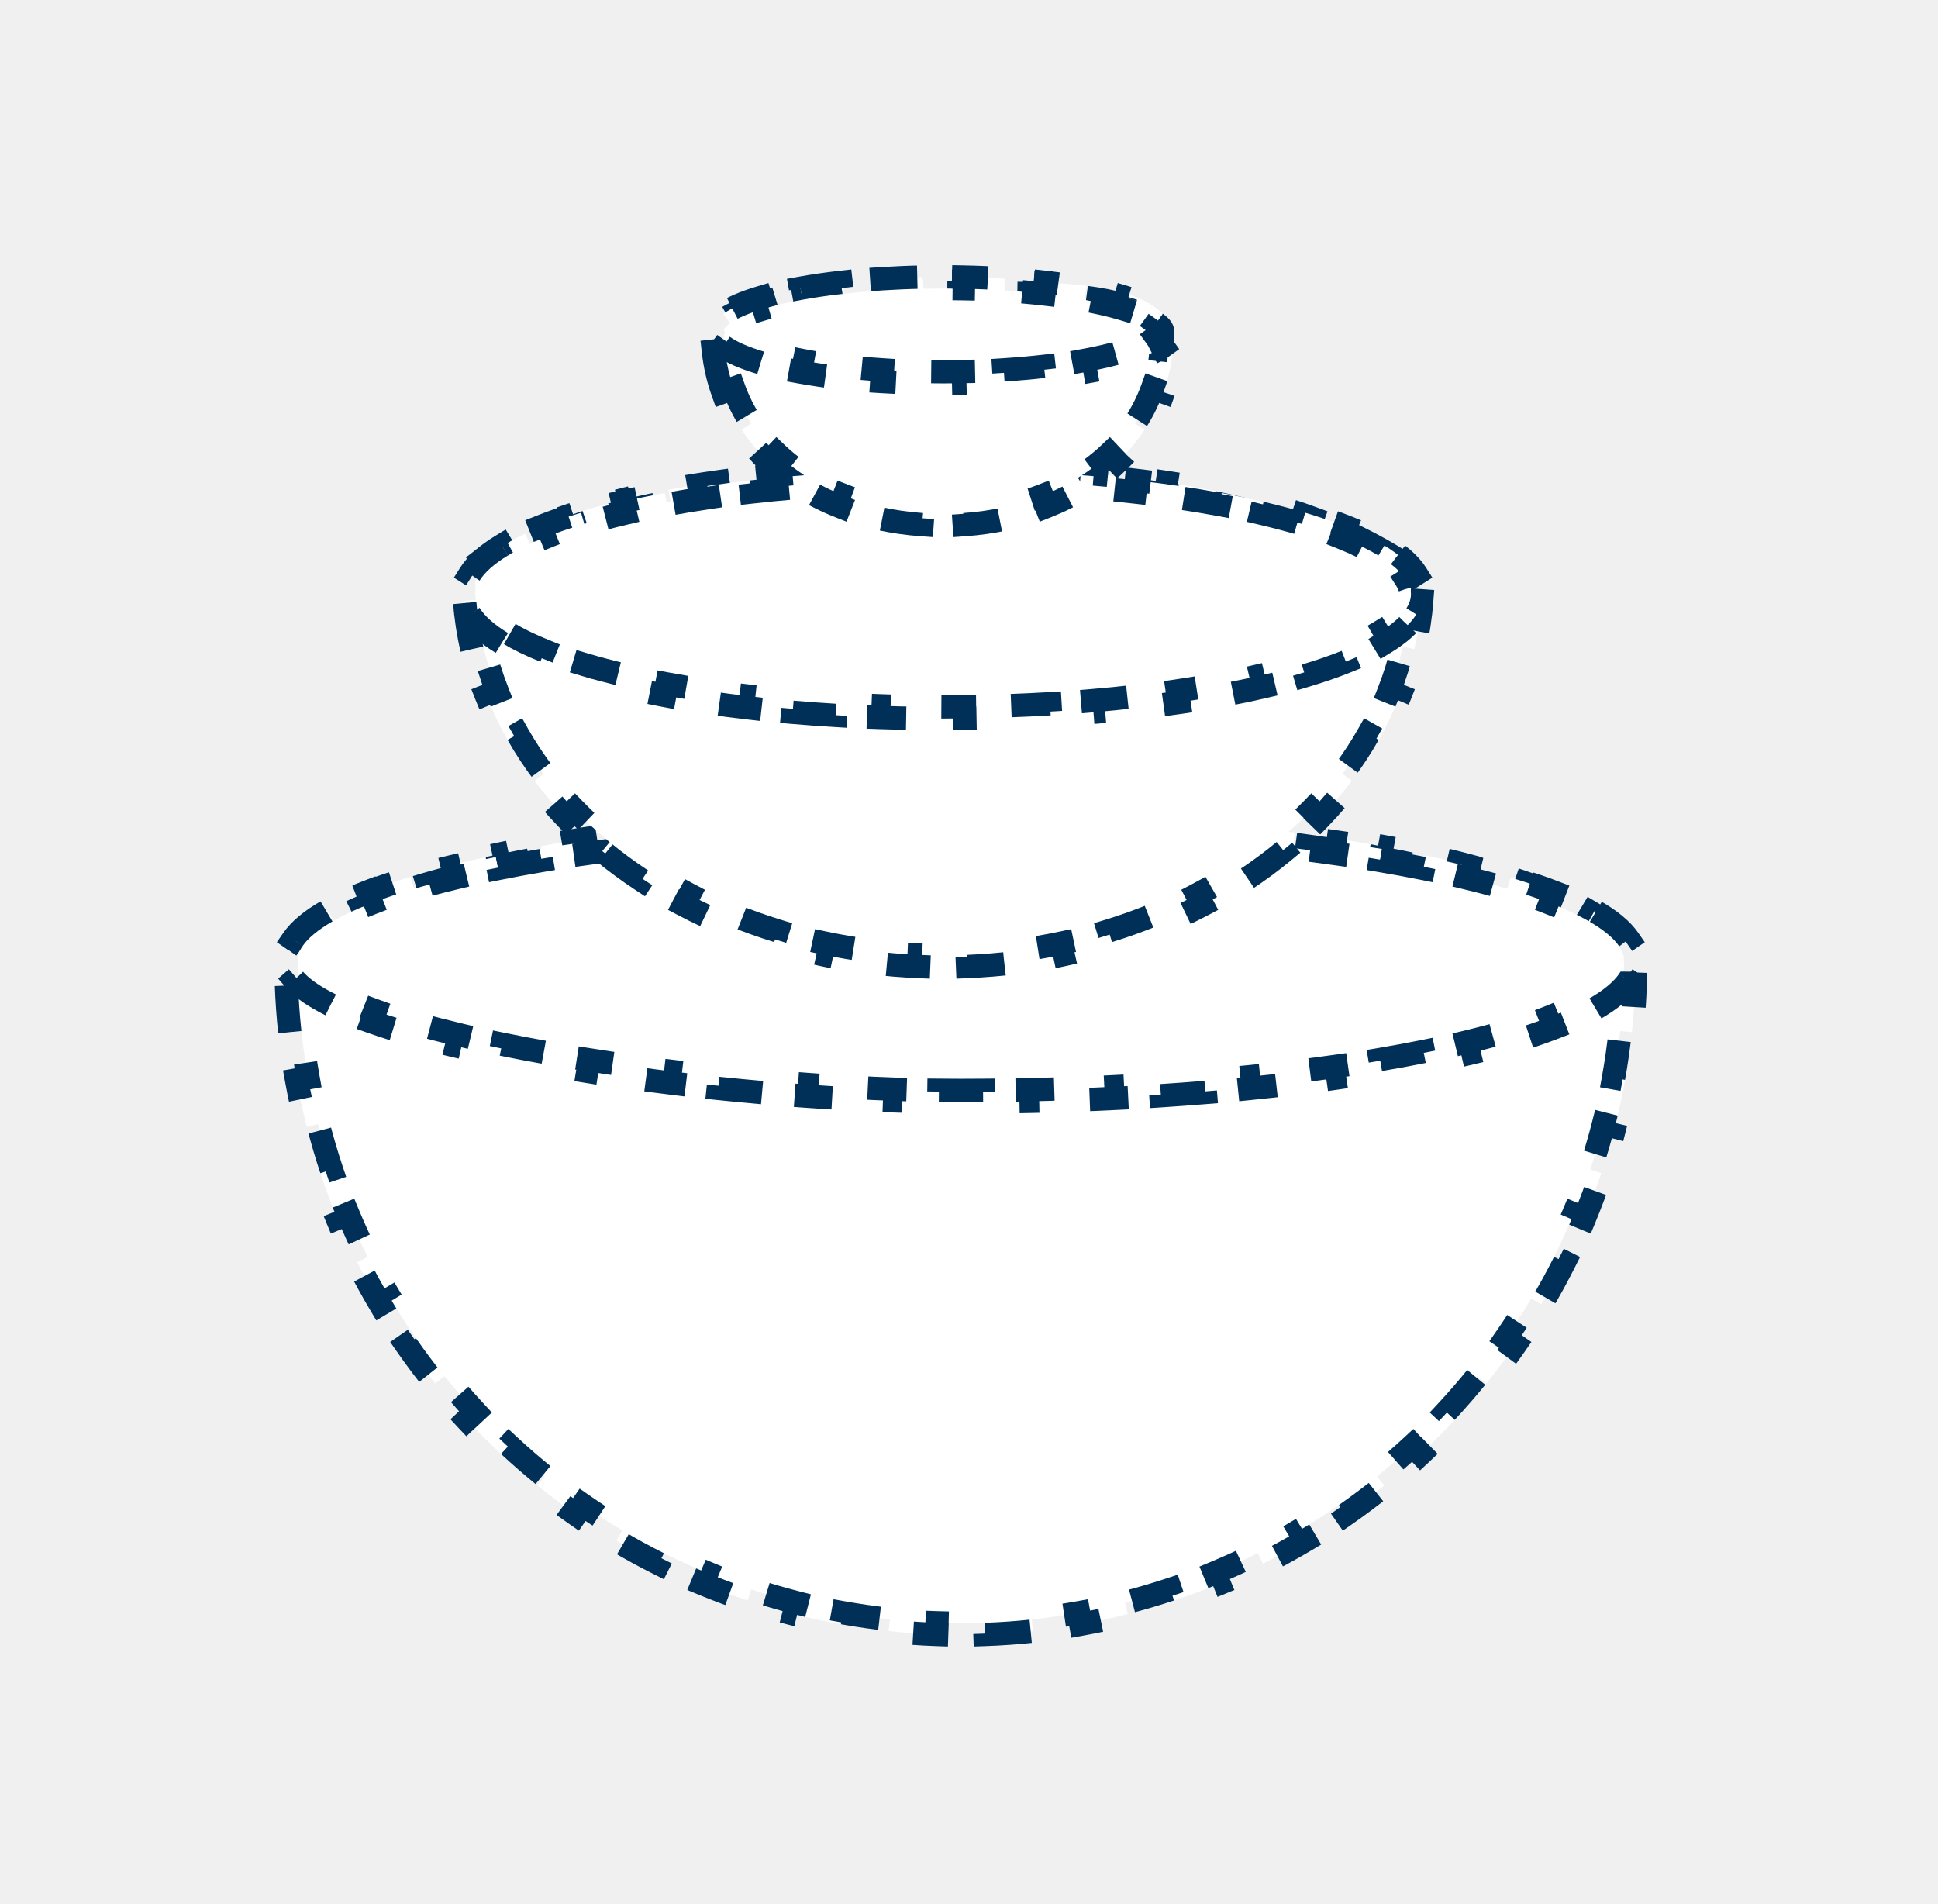
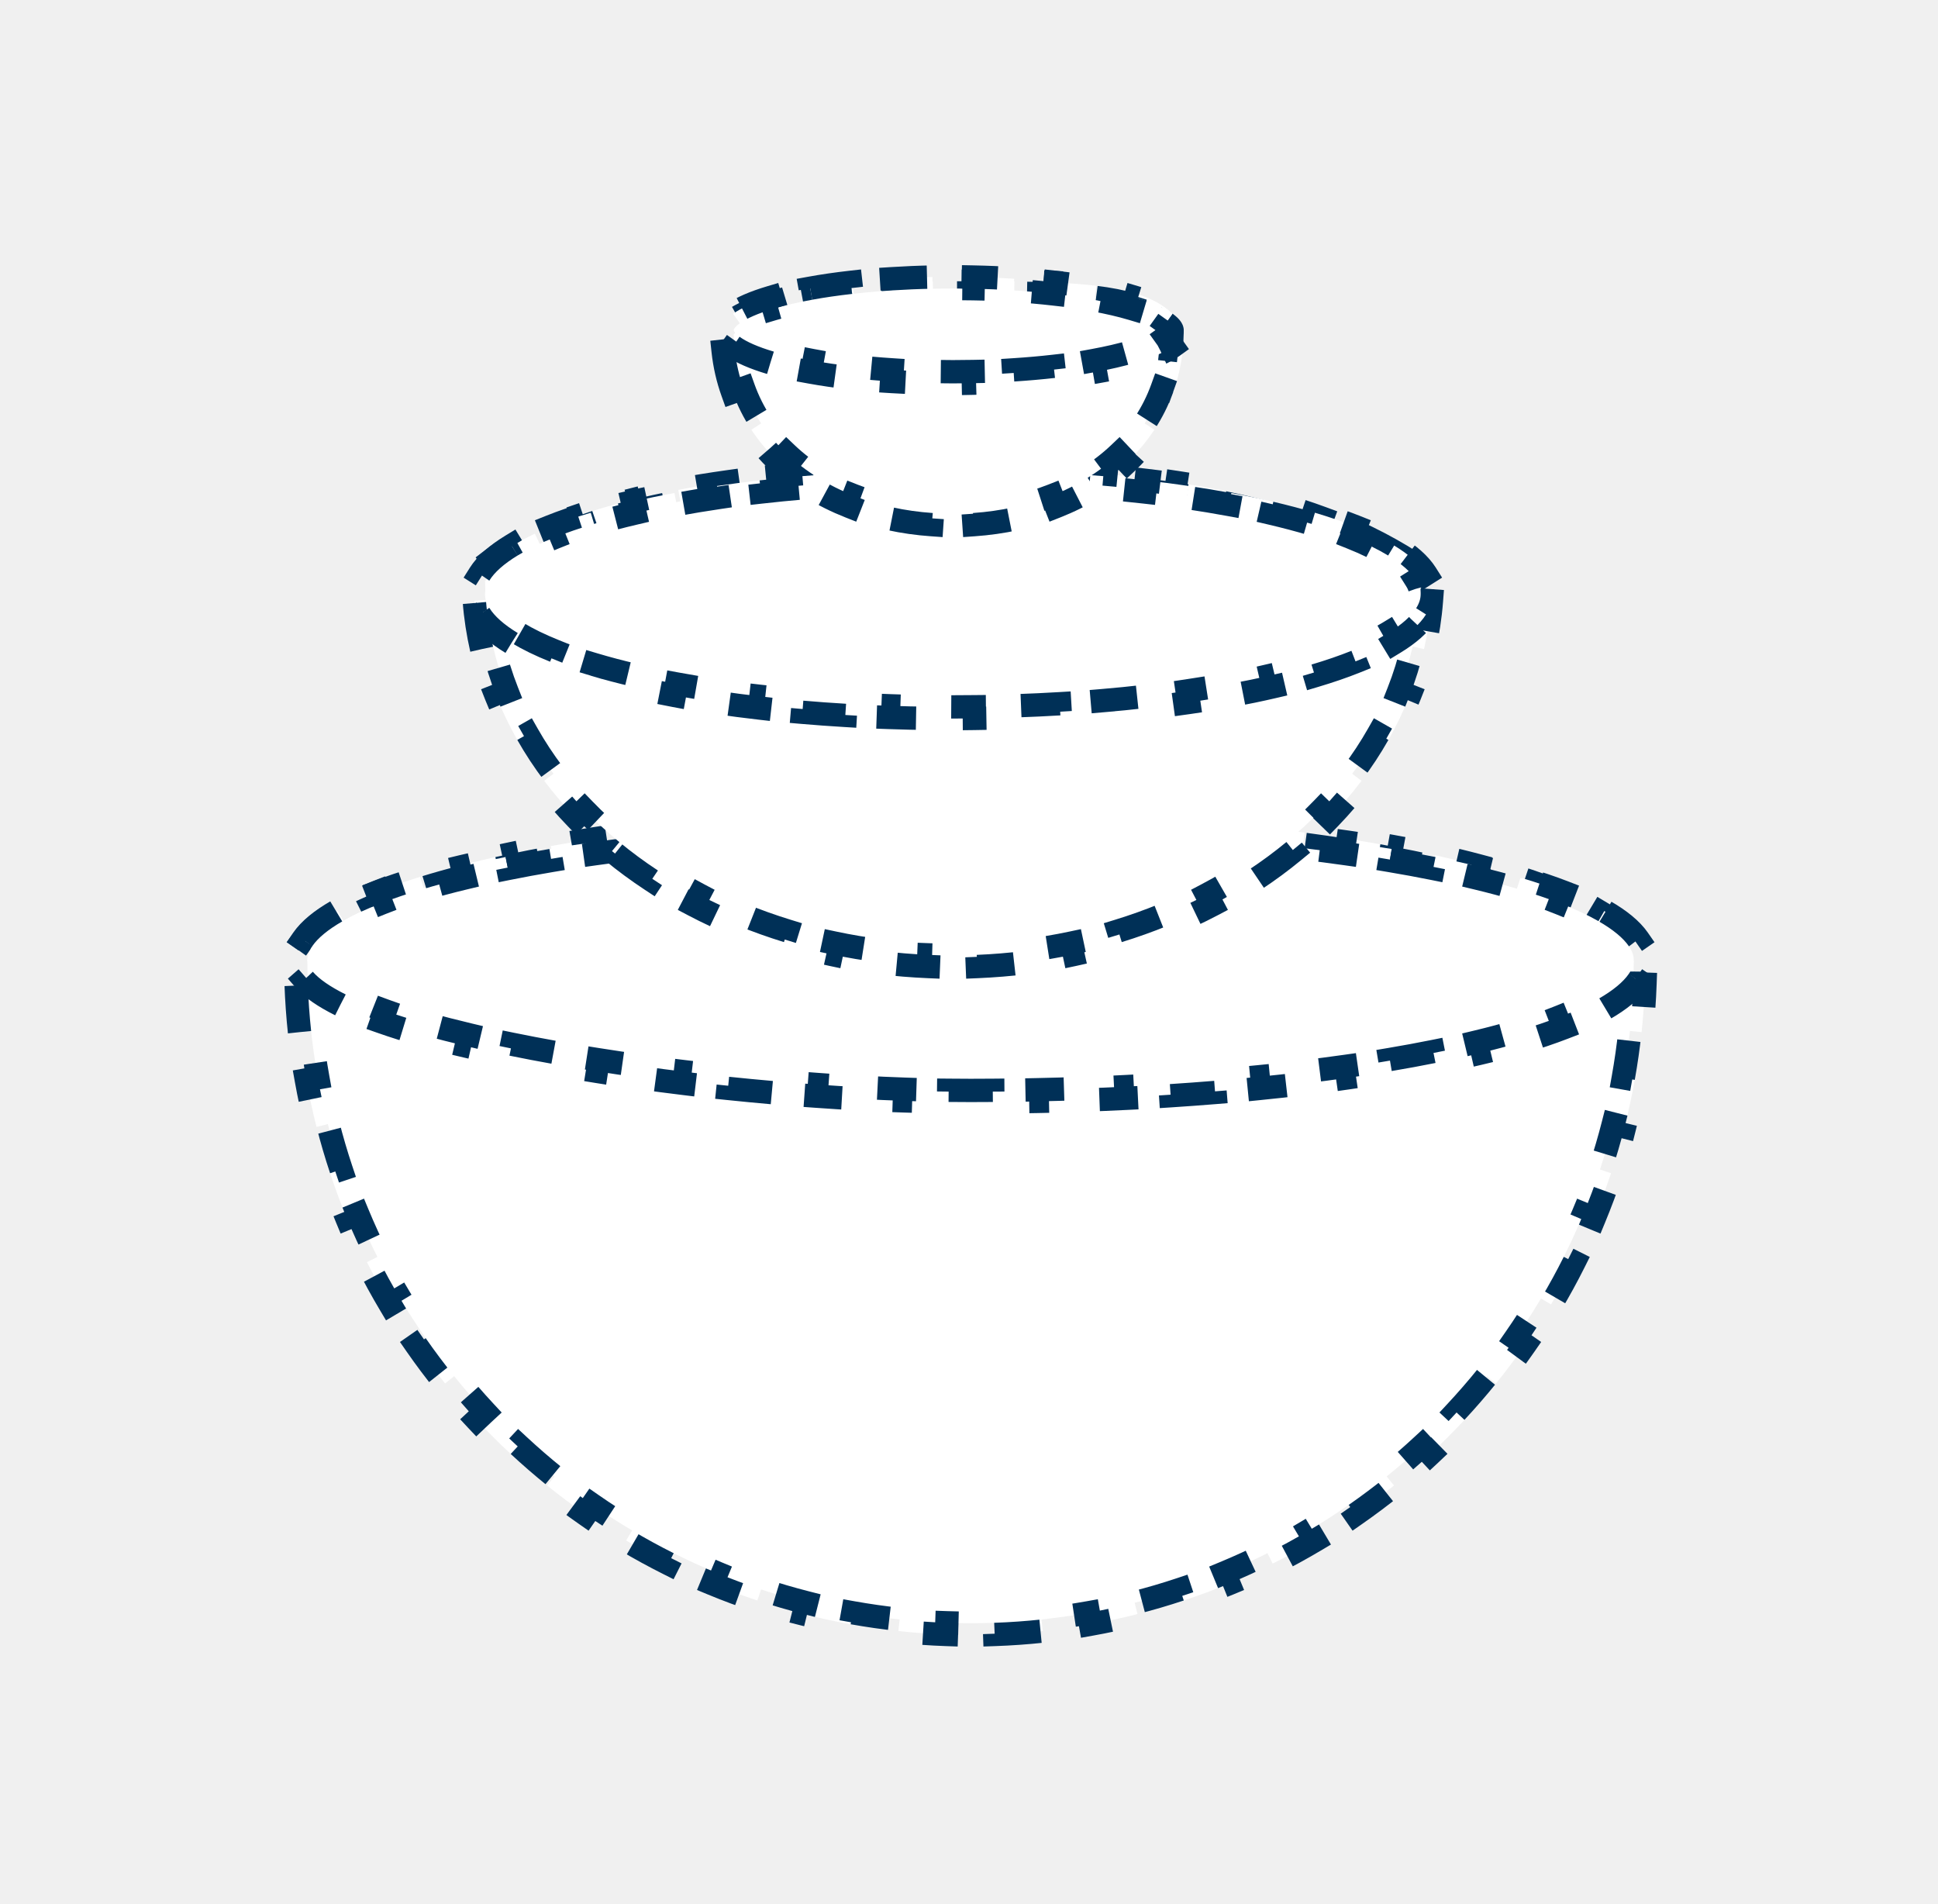
<svg xmlns="http://www.w3.org/2000/svg" width="56" height="55" viewBox="0 0 56 55" fill="none">
-   <path d="M8.374 29.823C8.325 29.365 8.292 28.903 8.276 28.436L8.613 28.424C8.605 28.198 8.601 27.971 8.601 27.743C8.604 27.624 8.649 27.49 8.758 27.337L8.484 27.141C8.685 26.86 9.02 26.585 9.474 26.32L9.644 26.611C9.954 26.43 10.329 26.251 10.765 26.077L10.64 25.764C11.008 25.616 11.415 25.473 11.857 25.336L11.958 25.658C12.34 25.539 12.75 25.424 13.186 25.313L13.103 24.986C13.503 24.885 13.923 24.787 14.363 24.694L14.433 25.024C14.837 24.938 15.257 24.856 15.693 24.777L15.634 24.446C16.047 24.372 16.473 24.301 16.912 24.234L16.963 24.567C17.375 24.504 17.799 24.445 18.234 24.389L18.191 24.054C18.61 24 19.039 23.95 19.477 23.902L19.513 24.237C19.932 24.192 20.358 24.15 20.793 24.111L20.763 23.776C21.187 23.738 21.617 23.703 22.055 23.672L22.079 24.009C22.501 23.979 22.929 23.952 23.362 23.928L23.344 23.591C23.77 23.568 24.201 23.548 24.637 23.532L24.649 23.868C25.075 23.852 25.504 23.839 25.938 23.829L25.931 23.492C26.358 23.482 26.789 23.476 27.223 23.472L27.226 23.809C27.44 23.808 27.655 23.807 27.871 23.807C28.085 23.807 28.297 23.808 28.509 23.809L28.511 23.472C28.94 23.476 29.365 23.482 29.785 23.491L29.778 23.829C30.206 23.838 30.63 23.851 31.049 23.867L31.062 23.53C31.492 23.547 31.918 23.567 32.337 23.59L32.318 23.927C32.746 23.95 33.168 23.977 33.583 24.007L33.608 23.671C34.04 23.702 34.465 23.737 34.882 23.775L34.851 24.11C35.28 24.149 35.7 24.192 36.112 24.237L36.149 23.902C36.582 23.95 37.005 24.002 37.418 24.057L37.373 24.391C37.802 24.448 38.22 24.509 38.626 24.573L38.678 24.24C39.111 24.308 39.531 24.381 39.937 24.456L39.875 24.788C40.304 24.868 40.718 24.952 41.115 25.04L41.188 24.711C41.621 24.807 42.035 24.907 42.428 25.012L42.341 25.338C42.769 25.451 43.171 25.57 43.546 25.692L43.651 25.371C44.086 25.512 44.486 25.66 44.849 25.811L44.719 26.122C45.143 26.3 45.511 26.481 45.819 26.665L45.992 26.376C46.425 26.635 46.757 26.903 46.976 27.177L46.712 27.388C46.826 27.529 46.893 27.66 46.926 27.78C46.926 27.995 46.922 28.21 46.914 28.424L47.251 28.436C47.235 28.903 47.202 29.365 47.154 29.823L46.818 29.788C46.77 30.245 46.705 30.696 46.625 31.143L46.957 31.202C46.875 31.661 46.776 32.115 46.662 32.562L46.336 32.479C46.223 32.923 46.094 33.361 45.951 33.792L46.271 33.899C46.124 34.34 45.961 34.775 45.784 35.203L45.473 35.074C45.297 35.496 45.108 35.911 44.904 36.318L45.205 36.469C44.996 36.885 44.773 37.292 44.537 37.69L44.247 37.518C44.013 37.91 43.766 38.294 43.506 38.668L43.783 38.86C43.518 39.242 43.239 39.613 42.948 39.974L42.685 39.763C42.399 40.118 42.1 40.462 41.789 40.796L42.036 41.026C41.719 41.366 41.391 41.694 41.051 42.01L40.822 41.764C40.488 42.074 40.143 42.373 39.788 42.66L40 42.922C39.639 43.214 39.267 43.492 38.886 43.758L38.693 43.481C38.319 43.741 37.936 43.988 37.543 44.221L37.715 44.511C37.317 44.748 36.91 44.971 36.494 45.179L36.343 44.878C35.936 45.082 35.521 45.272 35.099 45.447L35.228 45.759C34.801 45.936 34.366 46.098 33.924 46.245L33.818 45.925C33.386 46.069 32.949 46.197 32.505 46.31L32.588 46.637C32.14 46.751 31.687 46.849 31.228 46.931L31.168 46.6C30.722 46.68 30.27 46.744 29.813 46.793L29.849 47.128C29.391 47.177 28.928 47.21 28.461 47.226L28.449 46.889C28.222 46.897 27.993 46.901 27.764 46.901C27.534 46.901 27.306 46.897 27.078 46.889L27.066 47.226C26.599 47.21 26.137 47.177 25.678 47.128L25.714 46.793C25.257 46.744 24.805 46.68 24.359 46.6L24.3 46.931C23.84 46.849 23.387 46.751 22.94 46.637L23.023 46.31C22.579 46.197 22.141 46.069 21.71 45.925L21.603 46.245C21.161 46.098 20.727 45.936 20.299 45.759L20.428 45.447C20.006 45.272 19.591 45.082 19.184 44.878L19.033 45.179C18.617 44.971 18.21 44.748 17.812 44.511L17.984 44.221C17.592 43.988 17.208 43.741 16.834 43.481L16.642 43.758C16.26 43.492 15.889 43.214 15.528 42.922L15.739 42.66C15.384 42.373 15.04 42.074 14.706 41.764L14.476 42.01C14.136 41.694 13.808 41.366 13.492 41.026L13.738 40.796C13.428 40.462 13.129 40.118 12.842 39.763L12.579 39.974C12.288 39.613 12.01 39.242 11.744 38.86L12.021 38.668C11.761 38.294 11.514 37.91 11.28 37.518L10.991 37.69C10.754 37.292 10.531 36.885 10.322 36.469L10.624 36.318C10.42 35.911 10.23 35.496 10.055 35.074L9.743 35.203C9.566 34.775 9.404 34.34 9.257 33.899L9.577 33.792C9.433 33.361 9.305 32.923 9.192 32.479L8.865 32.562C8.751 32.115 8.653 31.661 8.57 31.202L8.902 31.143C8.822 30.696 8.758 30.244 8.709 29.788L8.374 29.823Z" fill="white" stroke="#003057" stroke-width="0.674" stroke-dasharray="1.35 1.35" />
-   <path d="M9.554 29.034C9.086 28.801 8.731 28.559 8.513 28.309L8.767 28.087C8.639 27.94 8.601 27.826 8.601 27.738C8.601 27.617 8.642 27.483 8.746 27.332L8.469 27.14C8.665 26.858 8.998 26.585 9.452 26.324L9.62 26.616C9.928 26.439 10.302 26.265 10.739 26.096L10.617 25.782C10.984 25.64 11.389 25.503 11.83 25.371L11.927 25.694C12.307 25.581 12.716 25.471 13.152 25.367L13.073 25.039C13.471 24.943 13.89 24.851 14.328 24.763L14.395 25.094C14.796 25.013 15.215 24.936 15.649 24.863L15.594 24.531C16.005 24.462 16.429 24.396 16.867 24.334L16.914 24.667C17.325 24.609 17.747 24.554 18.179 24.502L18.139 24.167C18.556 24.117 18.983 24.071 19.418 24.027L19.452 24.363C19.868 24.321 20.293 24.282 20.725 24.247L20.698 23.911C21.119 23.877 21.547 23.845 21.982 23.817L22.004 24.153C22.424 24.126 22.849 24.101 23.28 24.08L23.264 23.743C23.687 23.722 24.115 23.704 24.549 23.689L24.561 24.026C24.983 24.011 25.41 23.999 25.842 23.99L25.835 23.653C26.259 23.644 26.688 23.638 27.119 23.635L27.122 23.973C27.335 23.971 27.549 23.97 27.764 23.97C27.979 23.97 28.192 23.971 28.406 23.973L28.408 23.635C28.84 23.638 29.268 23.644 29.692 23.653L29.685 23.99C30.117 23.999 30.544 24.011 30.967 24.026L30.979 23.689C31.412 23.704 31.84 23.722 32.264 23.743L32.247 24.08C32.678 24.101 33.104 24.126 33.523 24.153L33.545 23.817C33.98 23.845 34.408 23.877 34.83 23.911L34.802 24.247C35.234 24.282 35.659 24.321 36.075 24.363L36.109 24.027C36.544 24.071 36.971 24.117 37.389 24.167L37.348 24.502C37.781 24.554 38.203 24.609 38.613 24.667L38.66 24.334C39.098 24.396 39.523 24.462 39.934 24.531L39.878 24.863C40.312 24.936 40.731 25.013 41.133 25.094L41.199 24.763C41.637 24.851 42.056 24.943 42.455 25.039L42.376 25.367C42.811 25.471 43.22 25.581 43.601 25.694L43.697 25.371C44.138 25.503 44.544 25.64 44.911 25.782L44.789 26.096C45.225 26.265 45.599 26.439 45.908 26.616L46.075 26.324C46.53 26.585 46.862 26.858 47.058 27.14L46.781 27.332C46.886 27.483 46.926 27.617 46.926 27.738C46.926 27.86 46.886 27.994 46.781 28.145L47.058 28.337C46.862 28.619 46.53 28.892 46.075 29.153L45.908 28.86C45.599 29.038 45.225 29.212 44.789 29.381L44.911 29.695C44.544 29.837 44.138 29.974 43.697 30.106L43.601 29.783C43.22 29.896 42.811 30.006 42.376 30.11L42.455 30.438C42.056 30.534 41.637 30.626 41.199 30.714L41.133 30.383C40.731 30.464 40.312 30.541 39.878 30.614L39.934 30.946C39.523 31.015 39.098 31.081 38.66 31.143L38.613 30.81C38.203 30.868 37.781 30.923 37.348 30.975L37.389 31.31C36.971 31.36 36.544 31.406 36.109 31.45L36.075 31.114C35.659 31.156 35.234 31.195 34.802 31.23L34.83 31.566C34.408 31.6 33.98 31.632 33.545 31.66L33.523 31.324C33.104 31.351 32.678 31.376 32.247 31.397L32.264 31.734C31.84 31.755 31.412 31.773 30.979 31.788L30.967 31.451C30.544 31.466 30.117 31.478 29.685 31.487L29.692 31.824C29.268 31.833 28.84 31.839 28.408 31.841L28.406 31.504C28.192 31.506 27.979 31.507 27.764 31.507C27.556 31.507 27.345 31.505 27.131 31.503L27.126 31.84C26.711 31.834 26.285 31.824 25.85 31.809L25.862 31.472C25.446 31.458 25.021 31.439 24.591 31.415L24.573 31.752C24.153 31.729 23.727 31.703 23.299 31.672L23.323 31.335C22.902 31.305 22.479 31.272 22.055 31.234L22.025 31.57C21.602 31.533 21.177 31.492 20.753 31.448L20.788 31.112C20.366 31.068 19.944 31.021 19.524 30.97L19.484 31.305C19.058 31.253 18.636 31.198 18.218 31.14L18.264 30.806C17.839 30.748 17.419 30.686 17.005 30.62L16.953 30.954C16.525 30.886 16.104 30.816 15.693 30.742L15.752 30.41C15.326 30.334 14.911 30.255 14.508 30.172L14.44 30.502C14.009 30.414 13.591 30.322 13.191 30.227L13.269 29.899C12.839 29.797 12.43 29.692 12.045 29.583L11.954 29.907C11.517 29.784 11.11 29.656 10.738 29.525L10.85 29.207C10.412 29.052 10.027 28.893 9.705 28.733L9.554 29.034Z" fill="white" stroke="#003057" stroke-width="0.674" stroke-dasharray="1.35 1.35" />
-   <path d="M13.637 18.756C13.531 18.299 13.46 17.833 13.424 17.359L13.76 17.334C13.746 17.153 13.738 16.971 13.735 16.788C13.854 16.669 13.989 16.552 14.14 16.435L13.935 16.168C14.277 15.905 14.69 15.654 15.173 15.42L15.32 15.723C15.705 15.536 16.139 15.358 16.623 15.192L16.514 14.873C16.94 14.727 17.403 14.59 17.902 14.464L17.984 14.791C18.42 14.681 18.885 14.579 19.38 14.486L19.317 14.155C19.77 14.069 20.247 13.992 20.747 13.922L20.793 14.256C21.248 14.193 21.724 14.137 22.22 14.088L22.187 13.753C22.65 13.707 23.131 13.668 23.63 13.635L23.652 13.972C24.116 13.941 24.595 13.917 25.09 13.899L25.078 13.562C25.547 13.545 26.03 13.533 26.527 13.527L26.531 13.865C26.768 13.862 27.009 13.861 27.252 13.861C27.495 13.861 27.735 13.862 27.97 13.865L27.974 13.527C28.473 13.533 28.954 13.545 29.418 13.562L29.406 13.899C29.902 13.918 30.379 13.943 30.838 13.974L30.861 13.638C31.36 13.672 31.838 13.713 32.296 13.761L32.261 14.097C32.757 14.149 33.23 14.209 33.68 14.277L33.73 13.943C34.229 14.018 34.702 14.102 35.151 14.195L35.083 14.525C35.572 14.626 36.031 14.737 36.462 14.857L36.553 14.532C37.043 14.668 37.5 14.816 37.927 14.974L37.81 15.29C38.278 15.463 38.708 15.647 39.106 15.842L39.254 15.539C39.71 15.762 40.127 15.998 40.512 16.245L40.33 16.529C40.481 16.626 40.627 16.724 40.769 16.824C40.765 16.995 40.757 17.165 40.745 17.334L41.081 17.359C41.045 17.833 40.973 18.299 40.867 18.756L40.539 18.68C40.436 19.123 40.3 19.558 40.134 19.981L40.447 20.105C40.275 20.542 40.071 20.968 39.838 21.38L39.544 21.213C39.321 21.608 39.069 21.989 38.791 22.357L39.06 22.561C38.779 22.933 38.472 23.291 38.141 23.634L37.899 23.399C37.583 23.725 37.245 24.037 36.887 24.332L37.101 24.592C36.742 24.889 36.362 25.169 35.964 25.431L35.778 25.15C35.398 25.4 35.002 25.634 34.589 25.851L34.746 26.149C34.333 26.366 33.905 26.565 33.464 26.746L33.336 26.434C32.914 26.607 32.48 26.762 32.033 26.899L32.132 27.221C31.686 27.358 31.23 27.477 30.763 27.576L30.693 27.246C30.246 27.341 29.79 27.418 29.327 27.476L29.369 27.811C28.906 27.868 28.436 27.907 27.959 27.927L27.945 27.59C27.716 27.599 27.485 27.604 27.252 27.604C27.02 27.604 26.788 27.599 26.559 27.59L26.545 27.927C26.069 27.907 25.599 27.868 25.136 27.811L25.178 27.476C24.714 27.418 24.258 27.341 23.811 27.246L23.741 27.576C23.275 27.477 22.818 27.358 22.372 27.221L22.471 26.899C22.025 26.762 21.59 26.607 21.168 26.434L21.04 26.746C20.599 26.565 20.171 26.366 19.758 26.149L19.915 25.851C19.503 25.634 19.106 25.4 18.726 25.15L18.541 25.431C18.143 25.169 17.763 24.889 17.403 24.592L17.617 24.332C17.259 24.037 16.921 23.725 16.606 23.399L16.363 23.634C16.032 23.291 15.725 22.933 15.444 22.561L15.713 22.357C15.435 21.989 15.183 21.608 14.96 21.213L14.667 21.38C14.433 20.968 14.229 20.542 14.057 20.105L14.371 19.981C14.204 19.558 14.068 19.123 13.966 18.68L13.637 18.756Z" fill="white" stroke="#003057" stroke-width="0.674" stroke-dasharray="1.35 1.35" />
-   <path d="M14.5 18.576C14.073 18.317 13.761 18.041 13.58 17.754L13.865 17.574C13.773 17.428 13.734 17.295 13.734 17.17C13.734 17.044 13.773 16.911 13.865 16.765L13.58 16.585C13.761 16.298 14.073 16.023 14.5 15.763L14.675 16.051C14.967 15.873 15.323 15.699 15.739 15.533L15.614 15.22C15.969 15.078 16.362 14.942 16.789 14.815L16.885 15.138C17.254 15.028 17.649 14.924 18.069 14.826L17.992 14.498C18.379 14.408 18.785 14.323 19.208 14.245L19.27 14.576C19.659 14.504 20.064 14.437 20.484 14.375L20.435 14.042C20.834 13.983 21.245 13.93 21.668 13.881L21.706 14.216C22.105 14.171 22.515 14.13 22.934 14.094L22.905 13.758C23.31 13.723 23.724 13.693 24.145 13.668L24.165 14.005C24.569 13.981 24.981 13.961 25.398 13.947L25.387 13.61C25.796 13.595 26.21 13.586 26.63 13.581L26.634 13.918C26.839 13.916 27.045 13.915 27.252 13.915C27.459 13.915 27.665 13.916 27.87 13.918L27.874 13.581C28.294 13.586 28.709 13.595 29.118 13.61L29.106 13.947C29.523 13.961 29.935 13.981 30.34 14.005L30.36 13.668C30.78 13.693 31.194 13.723 31.599 13.758L31.571 14.094C31.989 14.13 32.399 14.171 32.798 14.216L32.836 13.881C33.259 13.93 33.67 13.983 34.069 14.042L34.02 14.375C34.44 14.437 34.845 14.504 35.235 14.576L35.296 14.245C35.72 14.323 36.126 14.408 36.512 14.498L36.435 14.826C36.855 14.924 37.251 15.028 37.619 15.138L37.715 14.815C38.142 14.942 38.535 15.078 38.89 15.22L38.765 15.533C39.181 15.699 39.537 15.873 39.829 16.051L40.005 15.763C40.431 16.023 40.744 16.298 40.925 16.585L40.64 16.765C40.732 16.911 40.77 17.044 40.77 17.17C40.77 17.295 40.732 17.428 40.64 17.574L40.925 17.754C40.744 18.041 40.431 18.317 40.005 18.576L39.829 18.288C39.537 18.466 39.181 18.64 38.765 18.807L38.89 19.119C38.535 19.262 38.142 19.397 37.715 19.524L37.619 19.201C37.251 19.311 36.855 19.416 36.435 19.513L36.512 19.842C36.126 19.932 35.72 20.016 35.296 20.095L35.235 19.763C34.845 19.835 34.44 19.902 34.02 19.964L34.069 20.297C33.67 20.356 33.259 20.41 32.836 20.458L32.798 20.123C32.399 20.169 31.989 20.21 31.571 20.245L31.599 20.581C31.194 20.616 30.78 20.646 30.36 20.671L30.34 20.334C29.935 20.358 29.523 20.378 29.106 20.392L29.118 20.729C28.709 20.744 28.294 20.753 27.874 20.758L27.87 20.421C27.665 20.423 27.459 20.425 27.252 20.425C27.045 20.425 26.839 20.423 26.634 20.421L26.63 20.758C26.21 20.753 25.796 20.744 25.387 20.729L25.398 20.392C24.981 20.378 24.569 20.358 24.165 20.334L24.145 20.671C23.724 20.646 23.31 20.616 22.905 20.581L22.934 20.245C22.515 20.21 22.105 20.169 21.706 20.123L21.668 20.458C21.245 20.41 20.834 20.356 20.435 20.297L20.484 19.964C20.064 19.902 19.659 19.835 19.27 19.763L19.208 20.095C18.785 20.016 18.379 19.932 17.992 19.842L18.069 19.513C17.649 19.416 17.254 19.311 16.885 19.201L16.789 19.524C16.362 19.397 15.969 19.262 15.614 19.119L15.739 18.807C15.323 18.64 14.967 18.466 14.675 18.288L14.5 18.576Z" fill="white" stroke="#003057" stroke-width="0.674" stroke-dasharray="1.35 1.35" />
-   <path d="M20.886 11.33C20.752 10.956 20.66 10.56 20.614 10.144L20.95 10.107C20.934 9.961 20.924 9.812 20.92 9.66C20.983 9.599 21.072 9.531 21.195 9.458L21.023 9.168C21.29 9.009 21.649 8.86 22.091 8.726L22.189 9.049C22.506 8.953 22.87 8.865 23.28 8.787L23.218 8.456C23.569 8.39 23.951 8.331 24.362 8.283L24.402 8.618C24.758 8.576 25.137 8.542 25.537 8.516L25.516 8.18C25.884 8.156 26.27 8.14 26.673 8.132L26.68 8.469C26.867 8.465 27.058 8.463 27.253 8.463C27.455 8.463 27.652 8.463 27.845 8.463L27.846 8.126C28.26 8.127 28.655 8.128 29.031 8.133L29.026 8.47C29.443 8.476 29.834 8.485 30.2 8.502L30.215 8.165C30.642 8.184 31.036 8.214 31.396 8.257L31.355 8.592C31.78 8.643 32.146 8.714 32.456 8.81L32.556 8.488C32.985 8.622 33.329 8.804 33.584 9.054L33.347 9.295C33.443 9.389 33.523 9.494 33.586 9.613C33.584 9.781 33.574 9.946 33.556 10.107L33.891 10.144C33.846 10.56 33.754 10.956 33.62 11.33L33.302 11.217C33.173 11.578 33.002 11.918 32.794 12.233L33.075 12.418C32.852 12.756 32.589 13.068 32.291 13.35L32.059 13.105C31.786 13.365 31.481 13.599 31.148 13.805L31.326 14.092C30.987 14.302 30.622 14.484 30.236 14.636L30.113 14.323C29.759 14.462 29.387 14.574 28.998 14.659L29.07 14.988C28.68 15.073 28.277 15.13 27.863 15.159L27.84 14.823C27.646 14.836 27.451 14.842 27.253 14.842C27.055 14.842 26.859 14.836 26.666 14.823L26.643 15.159C26.229 15.13 25.825 15.073 25.436 14.988L25.508 14.659C25.119 14.574 24.746 14.462 24.393 14.323L24.27 14.636C23.883 14.484 23.519 14.302 23.18 14.092L23.358 13.805C23.025 13.599 22.72 13.365 22.446 13.105L22.214 13.35C21.917 13.068 21.654 12.756 21.431 12.418L21.712 12.233C21.504 11.918 21.332 11.578 21.203 11.217L20.886 11.33Z" fill="white" stroke="#003057" stroke-width="0.674" stroke-dasharray="1.35 1.35" />
-   <path d="M21.979 10.482C21.509 10.342 21.141 10.183 20.901 10.01L21.097 9.736C20.921 9.61 20.919 9.539 20.919 9.539C20.919 9.538 20.921 9.468 21.097 9.341L20.901 9.067C21.141 8.895 21.509 8.736 21.979 8.596L22.076 8.919C22.396 8.823 22.771 8.736 23.191 8.66L23.131 8.328C23.493 8.262 23.885 8.205 24.302 8.158L24.34 8.493C24.708 8.451 25.096 8.416 25.501 8.391L25.479 8.054C25.861 8.03 26.256 8.013 26.661 8.005L26.668 8.342C26.861 8.338 27.056 8.336 27.253 8.336C27.45 8.336 27.645 8.338 27.838 8.342L27.845 8.005C28.25 8.013 28.645 8.03 29.026 8.054L29.005 8.391C29.409 8.416 29.798 8.451 30.166 8.493L30.204 8.158C30.621 8.205 31.013 8.262 31.375 8.328L31.314 8.66C31.735 8.736 32.109 8.823 32.43 8.919L32.526 8.596C32.997 8.736 33.365 8.895 33.605 9.067L33.408 9.341C33.585 9.468 33.587 9.538 33.587 9.539C33.587 9.539 33.585 9.61 33.408 9.736L33.605 10.01C33.365 10.183 32.997 10.342 32.526 10.482L32.43 10.159C32.109 10.254 31.735 10.341 31.314 10.418L31.375 10.749C31.013 10.815 30.621 10.872 30.204 10.92L30.166 10.585C29.798 10.627 29.409 10.661 29.005 10.687L29.026 11.023C28.645 11.047 28.25 11.064 27.845 11.072L27.838 10.735C27.645 10.739 27.45 10.741 27.253 10.741C27.056 10.741 26.861 10.739 26.668 10.735L26.661 11.072C26.256 11.064 25.861 11.047 25.479 11.023L25.501 10.687C25.096 10.661 24.708 10.627 24.34 10.585L24.302 10.92C23.885 10.872 23.493 10.815 23.131 10.749L23.191 10.418C22.771 10.341 22.396 10.254 22.076 10.159L21.979 10.482Z" fill="white" stroke="#003057" stroke-width="0.674" stroke-dasharray="1.35 1.35" />
+   <path d="M8.655 29.823C8.606 29.365 8.574 28.903 8.557 28.436L8.894 28.424C8.886 28.198 8.882 27.971 8.882 27.743C8.886 27.624 8.93 27.49 9.039 27.337L8.765 27.141C8.966 26.86 9.301 26.585 9.755 26.32L9.925 26.611C10.235 26.43 10.61 26.251 11.047 26.077L10.921 25.764C11.29 25.616 11.696 25.473 12.139 25.336L12.239 25.658C12.621 25.539 13.031 25.424 13.467 25.313L13.384 24.986C13.784 24.885 14.204 24.787 14.644 24.694L14.714 25.024C15.118 24.938 15.539 24.856 15.975 24.777L15.915 24.446C16.328 24.372 16.754 24.301 17.193 24.234L17.244 24.567C17.657 24.504 18.08 24.445 18.515 24.389L18.472 24.054C18.891 24 19.32 23.95 19.758 23.902L19.795 24.237C20.213 24.192 20.64 24.15 21.074 24.111L21.044 23.776C21.468 23.738 21.899 23.703 22.336 23.672L22.36 24.009C22.782 23.979 23.21 23.952 23.643 23.928L23.625 23.591C24.051 23.568 24.482 23.548 24.918 23.532L24.931 23.868C25.356 23.852 25.786 23.839 26.22 23.829L26.212 23.492C26.639 23.482 27.07 23.476 27.504 23.472L27.507 23.809C27.721 23.808 27.936 23.807 28.152 23.807C28.366 23.807 28.578 23.808 28.79 23.809L28.792 23.472C29.222 23.476 29.646 23.482 30.067 23.491L30.059 23.829C30.488 23.838 30.912 23.851 31.33 23.867L31.343 23.53C31.774 23.547 32.199 23.567 32.618 23.59L32.599 23.927C33.028 23.95 33.449 23.977 33.864 24.007L33.889 23.671C34.321 23.702 34.746 23.737 35.163 23.775L35.132 24.11C35.561 24.149 35.982 24.192 36.393 24.237L36.43 23.902C36.863 23.95 37.286 24.002 37.699 24.057L37.654 24.391C38.083 24.448 38.501 24.509 38.907 24.573L38.96 24.24C39.392 24.308 39.812 24.381 40.218 24.456L40.156 24.788C40.586 24.868 40.999 24.952 41.396 25.04L41.469 24.711C41.902 24.807 42.316 24.907 42.709 25.012L42.622 25.338C43.05 25.451 43.453 25.57 43.828 25.692L43.932 25.371C44.367 25.512 44.767 25.66 45.13 25.811L45 26.122C45.425 26.3 45.792 26.481 46.1 26.665L46.273 26.376C46.706 26.635 47.038 26.903 47.257 27.177L46.994 27.388C47.107 27.529 47.175 27.66 47.208 27.78C47.207 27.995 47.203 28.21 47.196 28.424L47.533 28.436C47.516 28.903 47.483 29.365 47.435 29.823L47.099 29.788C47.051 30.245 46.986 30.696 46.906 31.143L47.238 31.202C47.156 31.661 47.057 32.115 46.944 32.562L46.617 32.479C46.504 32.923 46.375 33.361 46.232 33.792L46.552 33.899C46.405 34.34 46.242 34.775 46.065 35.203L45.754 35.074C45.579 35.496 45.389 35.911 45.185 36.318L45.486 36.469C45.278 36.885 45.055 37.292 44.818 37.69L44.528 37.518C44.295 37.91 44.047 38.294 43.787 38.668L44.064 38.86C43.799 39.242 43.52 39.613 43.229 39.974L42.967 39.763C42.68 40.118 42.381 40.462 42.07 40.796L42.317 41.026C42.001 41.366 41.672 41.694 41.333 42.01L41.103 41.764C40.769 42.074 40.424 42.373 40.069 42.66L40.281 42.922C39.92 43.214 39.548 43.492 39.167 43.758L38.974 43.481C38.601 43.741 38.217 43.988 37.824 44.221L37.997 44.511C37.598 44.748 37.191 44.971 36.775 45.179L36.624 44.878C36.218 45.082 35.803 45.272 35.38 45.447L35.509 45.759C35.082 45.936 34.647 46.098 34.205 46.245L34.099 45.925C33.668 46.069 33.23 46.197 32.786 46.31L32.869 46.637C32.422 46.751 31.968 46.849 31.509 46.931L31.45 46.6C31.003 46.68 30.551 46.744 30.095 46.793L30.13 47.128C29.672 47.177 29.209 47.21 28.742 47.226L28.73 46.889C28.503 46.897 28.274 46.901 28.045 46.901C27.815 46.901 27.587 46.897 27.36 46.889L27.348 47.226C26.881 47.21 26.418 47.177 25.96 47.128L25.995 46.793C25.539 46.744 25.087 46.68 24.64 46.6L24.581 46.931C24.122 46.849 23.668 46.751 23.221 46.637L23.304 46.31C22.86 46.197 22.422 46.069 21.991 45.925L21.885 46.245C21.443 46.098 21.008 45.936 20.581 45.759L20.71 45.447C20.287 45.272 19.872 45.082 19.466 44.878L19.314 45.179C18.899 44.971 18.491 44.748 18.093 44.511L18.266 44.221C17.873 43.988 17.489 43.741 17.115 43.481L16.923 43.758C16.541 43.492 16.17 43.214 15.809 42.922L16.021 42.66C15.665 42.373 15.321 42.074 14.987 41.764L14.757 42.01C14.418 41.694 14.089 41.366 13.773 41.026L14.02 40.796C13.709 40.462 13.41 40.118 13.123 39.763L12.861 39.974C12.57 39.613 12.291 39.242 12.026 38.86L12.302 38.668C12.042 38.294 11.795 37.91 11.562 37.518L11.272 37.69C11.035 37.292 10.812 36.885 10.604 36.469L10.905 36.318C10.701 35.911 10.511 35.496 10.336 35.074L10.025 35.203C9.847 34.775 9.685 34.34 9.538 33.899L9.858 33.792C9.714 33.361 9.586 32.923 9.473 32.479L9.146 32.562C9.032 32.115 8.934 31.661 8.852 31.202L9.184 31.143C9.103 30.696 9.039 30.244 8.99 29.788L8.655 29.823Z" fill="white" stroke="#003057" stroke-width="0.674" stroke-dasharray="1.35 1.35" />
+   <path d="M9.835 29.034C9.368 28.801 9.012 28.559 8.794 28.309L9.048 28.087C8.92 27.94 8.882 27.826 8.882 27.738C8.882 27.617 8.923 27.483 9.028 27.332L8.751 27.14C8.946 26.858 9.279 26.585 9.733 26.324L9.901 26.616C10.21 26.439 10.583 26.265 11.02 26.096L10.898 25.782C11.265 25.64 11.67 25.503 12.112 25.371L12.208 25.694C12.589 25.581 12.998 25.471 13.433 25.367L13.354 25.039C13.752 24.943 14.171 24.851 14.61 24.763L14.676 25.094C15.078 25.013 15.496 24.936 15.931 24.863L15.875 24.531C16.286 24.462 16.711 24.396 17.148 24.334L17.195 24.667C17.606 24.609 18.028 24.554 18.46 24.502L18.42 24.167C18.837 24.117 19.264 24.071 19.7 24.027L19.733 24.363C20.149 24.321 20.574 24.282 21.006 24.247L20.979 23.911C21.4 23.877 21.828 23.845 22.263 23.817L22.285 24.153C22.705 24.126 23.13 24.101 23.562 24.08L23.545 23.743C23.968 23.722 24.397 23.704 24.83 23.689L24.842 24.026C25.264 24.011 25.692 23.999 26.123 23.99L26.116 23.653C26.541 23.644 26.969 23.638 27.401 23.635L27.403 23.973C27.616 23.971 27.83 23.97 28.045 23.97C28.26 23.97 28.474 23.971 28.687 23.973L28.689 23.635C29.121 23.638 29.549 23.644 29.974 23.653L29.967 23.99C30.398 23.999 30.825 24.011 31.248 24.026L31.26 23.689C31.693 23.704 32.122 23.722 32.545 23.743L32.528 24.08C32.959 24.101 33.385 24.126 33.805 24.153L33.827 23.817C34.261 23.845 34.69 23.877 35.111 23.911L35.084 24.247C35.516 24.282 35.94 24.321 36.357 24.363L36.39 24.027C36.826 24.071 37.253 24.117 37.67 24.167L37.63 24.502C38.062 24.554 38.484 24.609 38.894 24.667L38.942 24.334C39.379 24.396 39.804 24.462 40.215 24.531L40.159 24.863C40.593 24.936 41.012 25.013 41.414 25.094L41.48 24.763C41.919 24.851 42.338 24.943 42.736 25.039L42.657 25.367C43.092 25.471 43.501 25.581 43.882 25.694L43.978 25.371C44.419 25.503 44.825 25.64 45.192 25.782L45.07 26.096C45.506 26.265 45.88 26.439 46.189 26.616L46.357 26.324C46.811 26.585 47.143 26.858 47.339 27.14L47.062 27.332C47.167 27.483 47.208 27.617 47.208 27.738C47.208 27.86 47.167 27.994 47.062 28.145L47.339 28.337C47.143 28.619 46.811 28.892 46.357 29.153L46.189 28.86C45.88 29.038 45.506 29.212 45.07 29.381L45.192 29.695C44.825 29.837 44.419 29.974 43.978 30.106L43.882 29.783C43.501 29.896 43.092 30.006 42.657 30.11L42.736 30.438C42.338 30.534 41.919 30.626 41.48 30.714L41.414 30.383C41.012 30.464 40.593 30.541 40.159 30.614L40.215 30.946C39.804 31.015 39.379 31.081 38.942 31.143L38.894 30.81C38.484 30.868 38.062 30.923 37.63 30.975L37.67 31.31C37.253 31.36 36.826 31.406 36.39 31.45L36.357 31.114C35.94 31.156 35.516 31.195 35.084 31.23L35.111 31.566C34.69 31.6 34.261 31.632 33.827 31.66L33.805 31.324C33.385 31.351 32.959 31.376 32.528 31.397L32.545 31.734C32.122 31.755 31.693 31.773 31.26 31.788L31.248 31.451C30.825 31.466 30.398 31.478 29.967 31.487L29.974 31.824C29.549 31.833 29.121 31.839 28.689 31.841L28.687 31.504C28.474 31.506 28.26 31.507 28.045 31.507C27.837 31.507 27.626 31.505 27.412 31.503L27.408 31.84C26.992 31.834 26.566 31.824 26.132 31.809L26.143 31.472C25.727 31.458 25.303 31.439 24.873 31.415L24.855 31.752C24.434 31.729 24.009 31.703 23.58 31.672L23.604 31.335C23.184 31.305 22.76 31.272 22.336 31.234L22.306 31.57C21.883 31.533 21.459 31.492 21.035 31.448L21.07 31.112C20.647 31.068 20.225 31.021 19.805 30.97L19.765 31.305C19.34 31.253 18.917 31.198 18.499 31.14L18.545 30.806C18.12 30.748 17.7 30.686 17.286 30.62L17.234 30.954C16.806 30.886 16.386 30.816 15.974 30.742L16.033 30.41C15.608 30.334 15.192 30.255 14.789 30.172L14.721 30.502C14.29 30.414 13.873 30.322 13.472 30.227L13.55 29.899C13.12 29.797 12.711 29.692 12.326 29.583L12.235 29.907C11.798 29.784 11.391 29.656 11.019 29.525L11.131 29.207C10.693 29.052 10.309 28.893 9.986 28.733L9.835 29.034Z" fill="white" stroke="#003057" stroke-width="0.674" stroke-dasharray="1.35 1.35" />
+   <path d="M13.918 18.756C13.813 18.299 13.741 17.833 13.705 17.359L14.041 17.334C14.027 17.153 14.019 16.971 14.016 16.788C14.136 16.669 14.271 16.552 14.422 16.435L14.216 16.168C14.559 15.905 14.971 15.654 15.454 15.42L15.601 15.723C15.986 15.536 16.42 15.358 16.904 15.192L16.795 14.873C17.221 14.727 17.684 14.59 18.183 14.464L18.266 14.791C18.701 14.681 19.166 14.579 19.661 14.486L19.599 14.155C20.051 14.069 20.528 13.992 21.028 13.922L21.075 14.256C21.53 14.193 22.005 14.137 22.501 14.088L22.468 13.753C22.932 13.707 23.413 13.668 23.911 13.635L23.933 13.972C24.397 13.941 24.877 13.917 25.372 13.899L25.359 13.562C25.829 13.545 26.312 13.533 26.809 13.527L26.813 13.865C27.05 13.862 27.29 13.861 27.533 13.861C27.777 13.861 28.016 13.862 28.252 13.865L28.255 13.527C28.754 13.533 29.235 13.545 29.7 13.562L29.687 13.899C30.183 13.918 30.66 13.943 31.119 13.974L31.142 13.638C31.641 13.672 32.119 13.713 32.578 13.761L32.542 14.097C33.039 14.149 33.511 14.209 33.961 14.277L34.011 13.943C34.511 14.018 34.983 14.102 35.432 14.195L35.364 14.525C35.853 14.626 36.312 14.737 36.744 14.857L36.834 14.532C37.325 14.668 37.781 14.816 38.208 14.974L38.092 15.29C38.559 15.463 38.989 15.647 39.387 15.842L39.535 15.539C39.991 15.762 40.408 15.998 40.794 16.245L40.612 16.529C40.763 16.626 40.908 16.724 41.05 16.824C41.047 16.995 41.039 17.165 41.026 17.334L41.362 17.359C41.326 17.833 41.254 18.299 41.148 18.756L40.82 18.68C40.717 19.123 40.582 19.558 40.415 19.981L40.729 20.105C40.556 20.542 40.352 20.968 40.119 21.38L39.826 21.213C39.602 21.608 39.351 21.989 39.073 22.357L39.342 22.561C39.06 22.933 38.753 23.291 38.422 23.634L38.18 23.399C37.865 23.725 37.527 24.037 37.168 24.332L37.383 24.592C37.023 24.889 36.643 25.169 36.245 25.431L36.059 25.15C35.68 25.4 35.283 25.634 34.871 25.851L35.027 26.149C34.614 26.366 34.187 26.565 33.745 26.746L33.618 26.434C33.196 26.607 32.761 26.762 32.315 26.899L32.413 27.221C31.968 27.358 31.511 27.477 31.044 27.576L30.974 27.246C30.527 27.341 30.072 27.418 29.608 27.476L29.65 27.811C29.187 27.868 28.717 27.907 28.241 27.927L28.227 27.59C27.997 27.599 27.766 27.604 27.533 27.604C27.301 27.604 27.07 27.599 26.84 27.59L26.826 27.927C26.35 27.907 25.88 27.868 25.417 27.811L25.459 27.476C24.995 27.418 24.539 27.341 24.093 27.246L24.023 27.576C23.556 27.477 23.099 27.358 22.653 27.221L22.752 26.899C22.306 26.762 21.871 26.607 21.449 26.434L21.322 26.746C20.88 26.565 20.452 26.366 20.04 26.149L20.196 25.851C19.784 25.634 19.387 25.4 19.008 25.15L18.822 25.431C18.424 25.169 18.044 24.889 17.684 24.592L17.898 24.332C17.54 24.037 17.202 23.725 16.887 23.399L16.645 23.634C16.314 23.291 16.006 22.933 15.725 22.561L15.994 22.357C15.716 21.989 15.465 21.608 15.241 21.213L14.948 21.38C14.714 20.968 14.51 20.542 14.338 20.105L14.652 19.981C14.485 19.558 14.349 19.123 14.247 18.68L13.918 18.756Z" fill="white" stroke="#003057" stroke-width="0.674" stroke-dasharray="1.35 1.35" />
+   <path d="M14.781 18.576C14.354 18.317 14.042 18.041 13.861 17.754L14.146 17.574C14.054 17.428 14.015 17.295 14.015 17.17C14.015 17.044 14.054 16.911 14.146 16.765L13.861 16.585C14.042 16.298 14.354 16.023 14.781 15.763L14.956 16.051C15.249 15.873 15.605 15.699 16.021 15.533L15.895 15.22C16.25 15.078 16.643 14.942 17.07 14.815L17.167 15.138C17.535 15.028 17.93 14.924 18.35 14.826L18.274 14.498C18.66 14.408 19.066 14.323 19.489 14.245L19.551 14.576C19.941 14.504 20.346 14.437 20.765 14.375L20.716 14.042C21.115 13.983 21.527 13.93 21.949 13.881L21.987 14.216C22.387 14.171 22.796 14.13 23.215 14.094L23.186 13.758C23.591 13.723 24.005 13.693 24.426 13.668L24.446 14.005C24.851 13.981 25.262 13.961 25.68 13.947L25.668 13.61C26.077 13.595 26.492 13.586 26.911 13.581L26.915 13.918C27.12 13.916 27.326 13.915 27.533 13.915C27.741 13.915 27.947 13.916 28.152 13.918L28.155 13.581C28.575 13.586 28.99 13.595 29.399 13.61L29.387 13.947C29.805 13.961 30.216 13.981 30.621 14.005L30.641 13.668C31.062 13.693 31.475 13.723 31.881 13.758L31.852 14.094C32.27 14.13 32.68 14.171 33.079 14.216L33.118 13.881C33.54 13.93 33.952 13.983 34.351 14.042L34.302 14.375C34.721 14.437 35.126 14.504 35.516 14.576L35.577 14.245C36.001 14.323 36.407 14.408 36.793 14.498L36.717 14.826C37.136 14.924 37.532 15.028 37.9 15.138L37.996 14.815C38.423 14.942 38.816 15.078 39.172 15.22L39.046 15.533C39.462 15.699 39.818 15.873 40.111 16.051L40.286 15.763C40.713 16.023 41.025 16.298 41.206 16.585L40.921 16.765C41.013 16.911 41.051 17.044 41.051 17.17C41.051 17.295 41.013 17.428 40.921 17.574L41.206 17.754C41.025 18.041 40.713 18.317 40.286 18.576L40.111 18.288C39.818 18.466 39.462 18.64 39.046 18.807L39.172 19.119C38.816 19.262 38.423 19.397 37.996 19.524L37.9 19.201C37.532 19.311 37.136 19.416 36.717 19.513L36.793 19.842C36.407 19.932 36.001 20.016 35.577 20.095L35.516 19.763C35.126 19.835 34.721 19.902 34.302 19.964L34.351 20.297C33.952 20.356 33.54 20.41 33.118 20.458L33.079 20.123C32.68 20.169 32.27 20.21 31.852 20.245L31.881 20.581C31.475 20.616 31.062 20.646 30.641 20.671L30.621 20.334C30.216 20.358 29.805 20.378 29.387 20.392L29.399 20.729C28.99 20.744 28.575 20.753 28.155 20.758L28.152 20.421C27.947 20.423 27.741 20.425 27.533 20.425C27.326 20.425 27.12 20.423 26.915 20.421L26.911 20.758C26.492 20.753 26.077 20.744 25.668 20.729L25.68 20.392C25.262 20.378 24.851 20.358 24.446 20.334L24.426 20.671C24.005 20.646 23.591 20.616 23.186 20.581L23.215 20.245C22.796 20.21 22.387 20.169 21.987 20.123L21.949 20.458C21.527 20.41 21.115 20.356 20.716 20.297L20.765 19.964C20.346 19.902 19.941 19.835 19.551 19.763L19.489 20.095C19.066 20.016 18.66 19.932 18.274 19.842L18.35 19.513C17.93 19.416 17.535 19.311 17.167 19.201L17.07 19.524C16.643 19.397 16.25 19.262 15.895 19.119L16.021 18.807C15.605 18.64 15.249 18.466 14.956 18.288L14.781 18.576Z" fill="white" stroke="#003057" stroke-width="0.674" stroke-dasharray="1.35 1.35" />
+   <path d="M21.167 11.33C21.033 10.956 20.941 10.56 20.896 10.144L21.231 10.107C21.215 9.961 21.205 9.812 21.201 9.66C21.264 9.599 21.353 9.531 21.477 9.458L21.305 9.168C21.571 9.009 21.93 8.86 22.373 8.726L22.47 9.049C22.787 8.953 23.151 8.865 23.561 8.787L23.499 8.456C23.851 8.39 24.233 8.331 24.643 8.283L24.683 8.618C25.039 8.576 25.418 8.542 25.819 8.516L25.797 8.18C26.166 8.156 26.552 8.14 26.954 8.132L26.961 8.469C27.148 8.465 27.339 8.463 27.534 8.463C27.736 8.463 27.933 8.463 28.127 8.463L28.127 8.126C28.541 8.127 28.936 8.128 29.312 8.133L29.308 8.47C29.724 8.476 30.116 8.485 30.481 8.502L30.496 8.165C30.923 8.184 31.317 8.214 31.677 8.257L31.637 8.592C32.062 8.643 32.428 8.714 32.737 8.81L32.837 8.488C33.266 8.622 33.61 8.804 33.865 9.054L33.629 9.295C33.724 9.389 33.804 9.494 33.867 9.613C33.865 9.781 33.855 9.946 33.837 10.107L34.172 10.144C34.127 10.56 34.035 10.956 33.901 11.33L33.584 11.217C33.454 11.578 33.283 11.918 33.075 12.233L33.356 12.418C33.133 12.756 32.87 13.068 32.572 13.35L32.34 13.105C32.067 13.365 31.762 13.599 31.429 13.805L31.607 14.092C31.268 14.302 30.903 14.484 30.517 14.636L30.394 14.323C30.041 14.462 29.668 14.574 29.279 14.659L29.351 14.988C28.962 15.073 28.558 15.13 28.144 15.159L28.121 14.823C27.928 14.836 27.732 14.842 27.534 14.842C27.336 14.842 27.14 14.836 26.947 14.823L26.924 15.159C26.51 15.13 26.106 15.073 25.717 14.988L25.789 14.659C25.4 14.574 25.027 14.462 24.674 14.323L24.551 14.636C24.165 14.484 23.8 14.302 23.461 14.092L23.639 13.805C23.306 13.599 23.001 13.365 22.728 13.105L22.496 13.35C22.198 13.068 21.935 12.756 21.712 12.418L21.993 12.233C21.785 11.918 21.614 11.578 21.485 11.217L21.167 11.33Z" fill="white" stroke="#003057" stroke-width="0.674" stroke-dasharray="1.35 1.35" />
+   <path d="M22.261 10.482C21.79 10.342 21.422 10.183 21.182 10.01L21.378 9.736C21.202 9.61 21.2 9.539 21.2 9.539C21.2 9.538 21.202 9.468 21.378 9.341L21.182 9.067C21.422 8.895 21.79 8.736 22.261 8.596L22.357 8.919C22.678 8.823 23.052 8.736 23.472 8.66L23.412 8.328C23.774 8.262 24.166 8.205 24.583 8.158L24.621 8.493C24.989 8.451 25.378 8.416 25.782 8.391L25.761 8.054C26.142 8.03 26.537 8.013 26.942 8.005L26.949 8.342C27.142 8.338 27.337 8.336 27.534 8.336C27.731 8.336 27.926 8.338 28.119 8.342L28.126 8.005C28.531 8.013 28.926 8.03 29.307 8.054L29.286 8.391C29.691 8.416 30.079 8.451 30.447 8.493L30.485 8.158C30.902 8.205 31.294 8.262 31.656 8.328L31.596 8.66C32.016 8.736 32.39 8.823 32.711 8.919L32.807 8.596C33.278 8.736 33.646 8.895 33.886 9.067L33.69 9.341C33.866 9.468 33.868 9.538 33.868 9.539C33.868 9.539 33.866 9.61 33.69 9.736L33.886 10.01C33.646 10.183 33.278 10.342 32.807 10.482L32.711 10.159C32.39 10.254 32.016 10.341 31.596 10.418L31.656 10.749C31.294 10.815 30.902 10.872 30.485 10.92L30.447 10.585C30.079 10.627 29.691 10.661 29.286 10.687L29.307 11.023C28.926 11.047 28.531 11.064 28.126 11.072L28.119 10.735C27.926 10.739 27.731 10.741 27.534 10.741C27.337 10.741 27.142 10.739 26.949 10.735L26.942 11.072C26.537 11.064 26.142 11.047 25.761 11.023L25.782 10.687C25.378 10.661 24.989 10.627 24.621 10.585L24.583 10.92C24.166 10.872 23.774 10.815 23.412 10.749L23.472 10.418C23.052 10.341 22.678 10.254 22.357 10.159L22.261 10.482Z" fill="white" stroke="#003057" stroke-width="0.674" stroke-dasharray="1.35 1.35" />
</svg>
